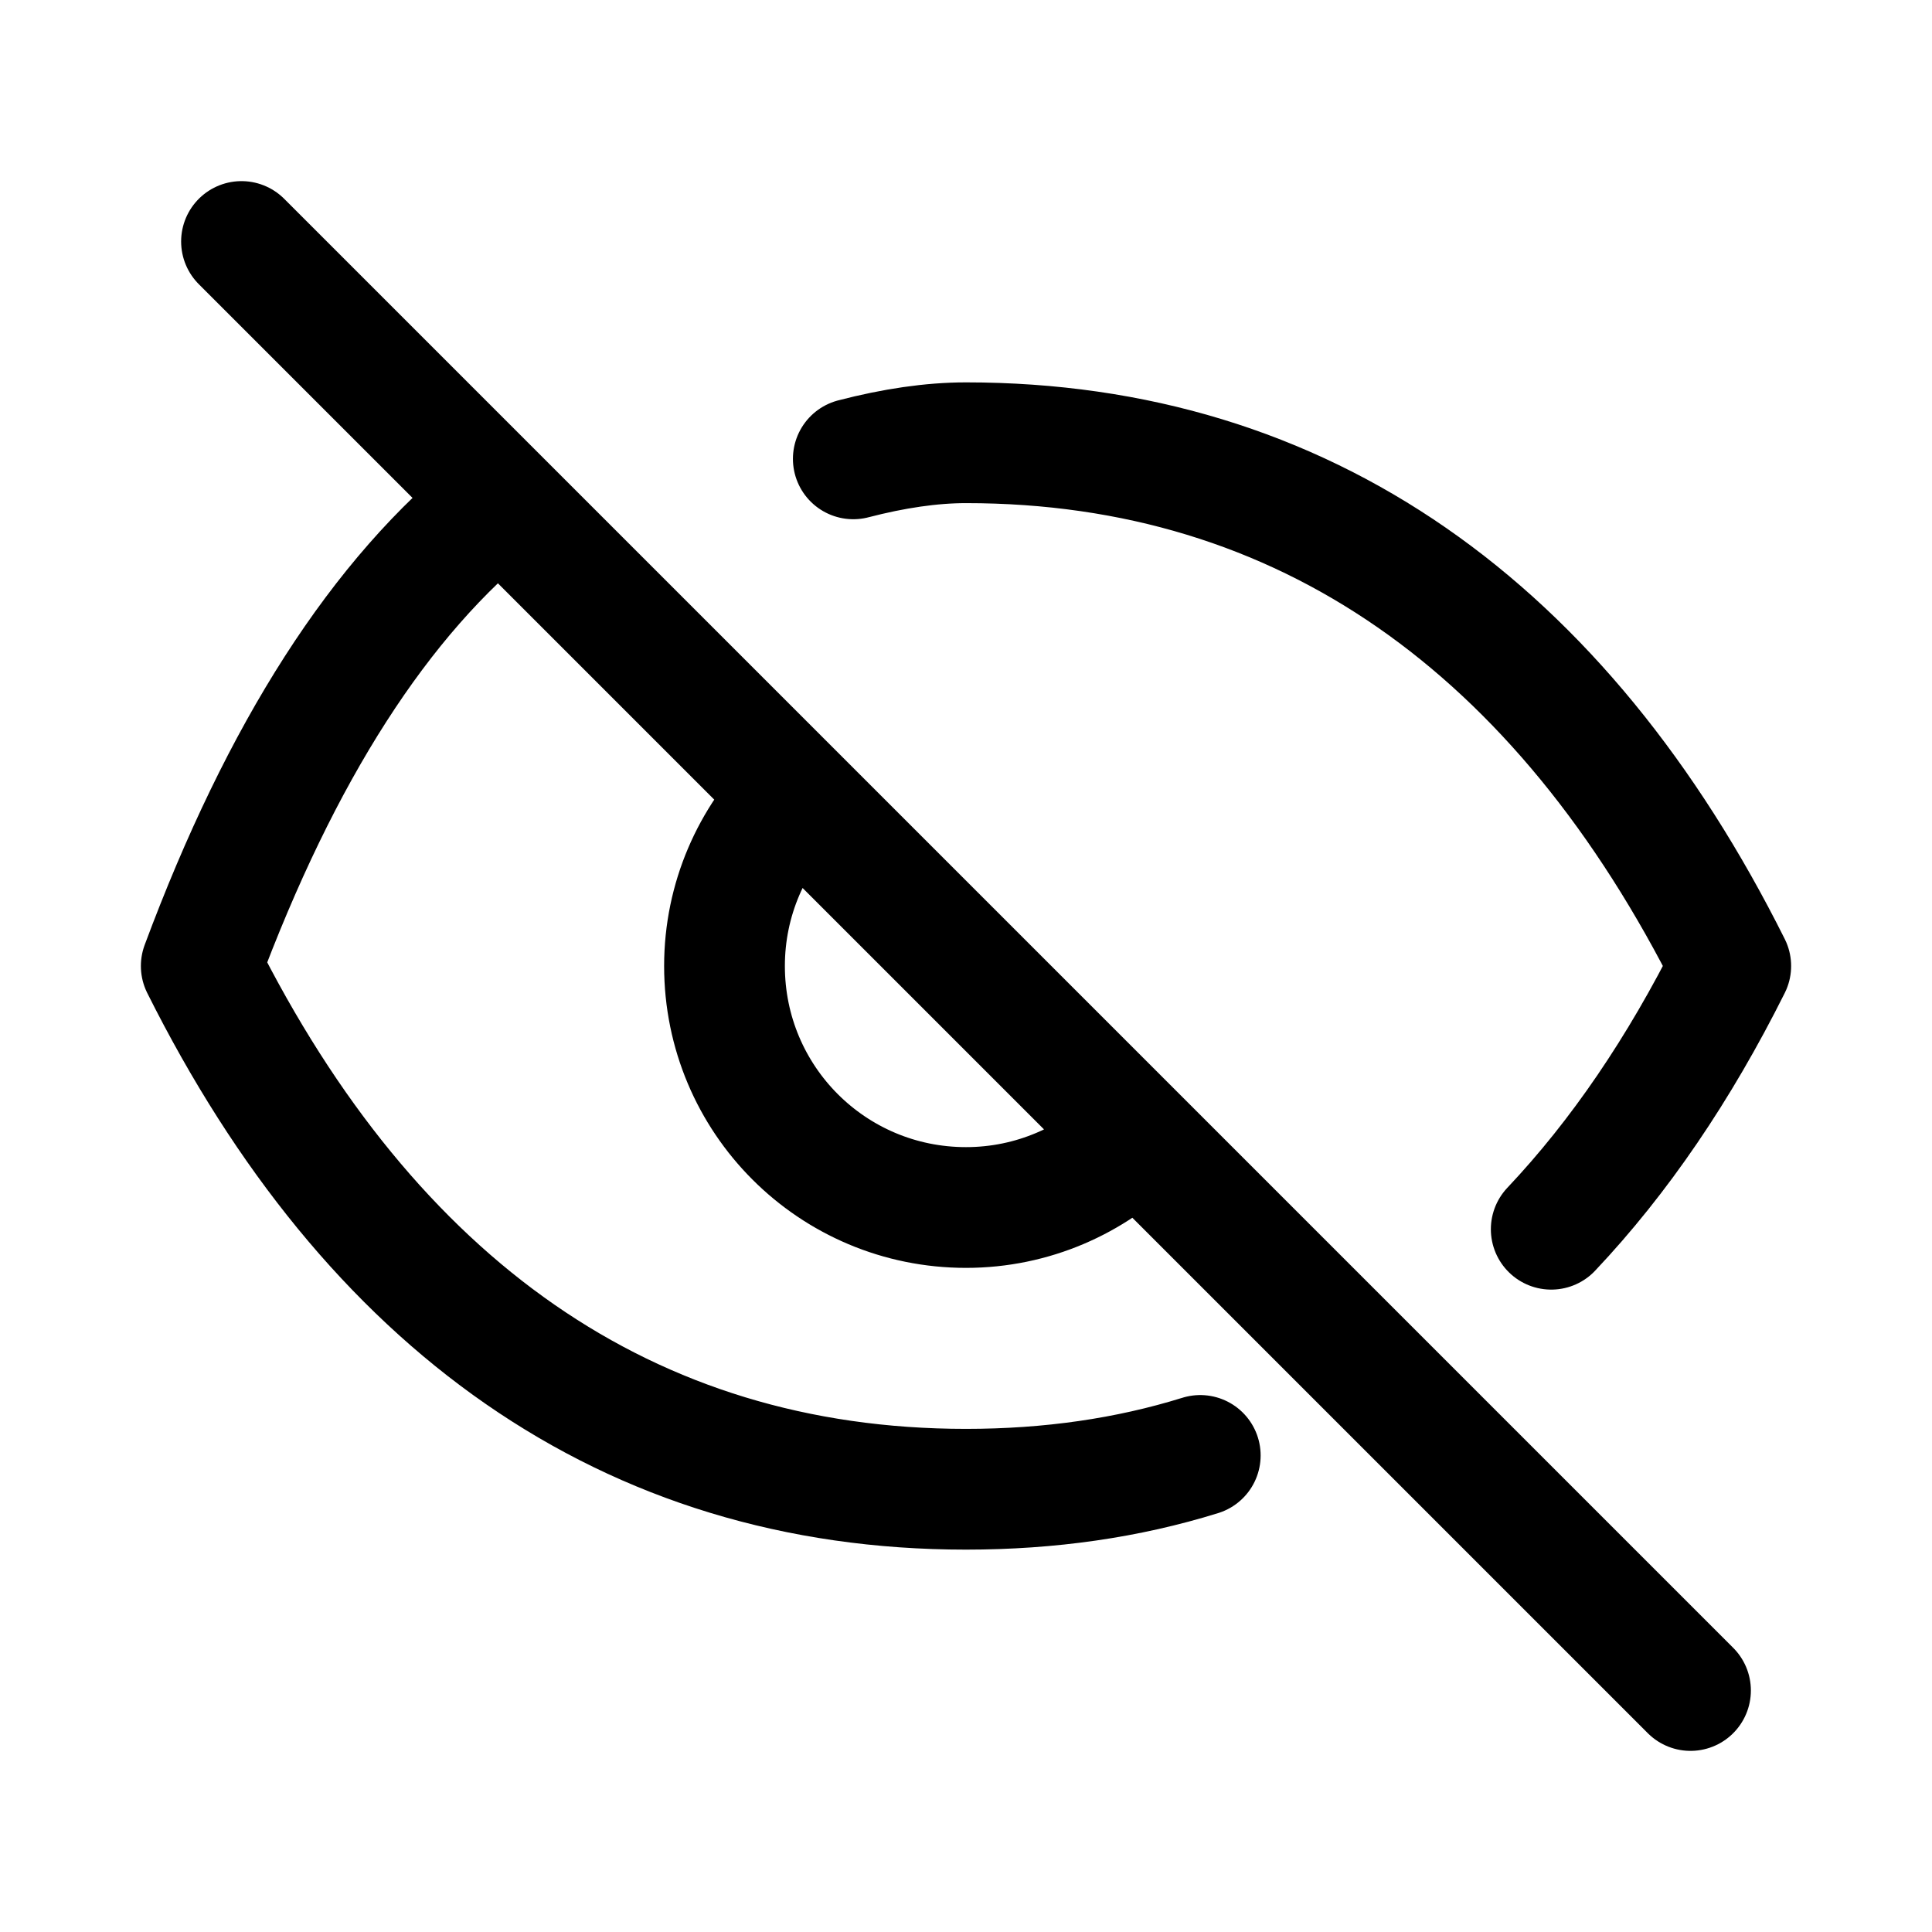
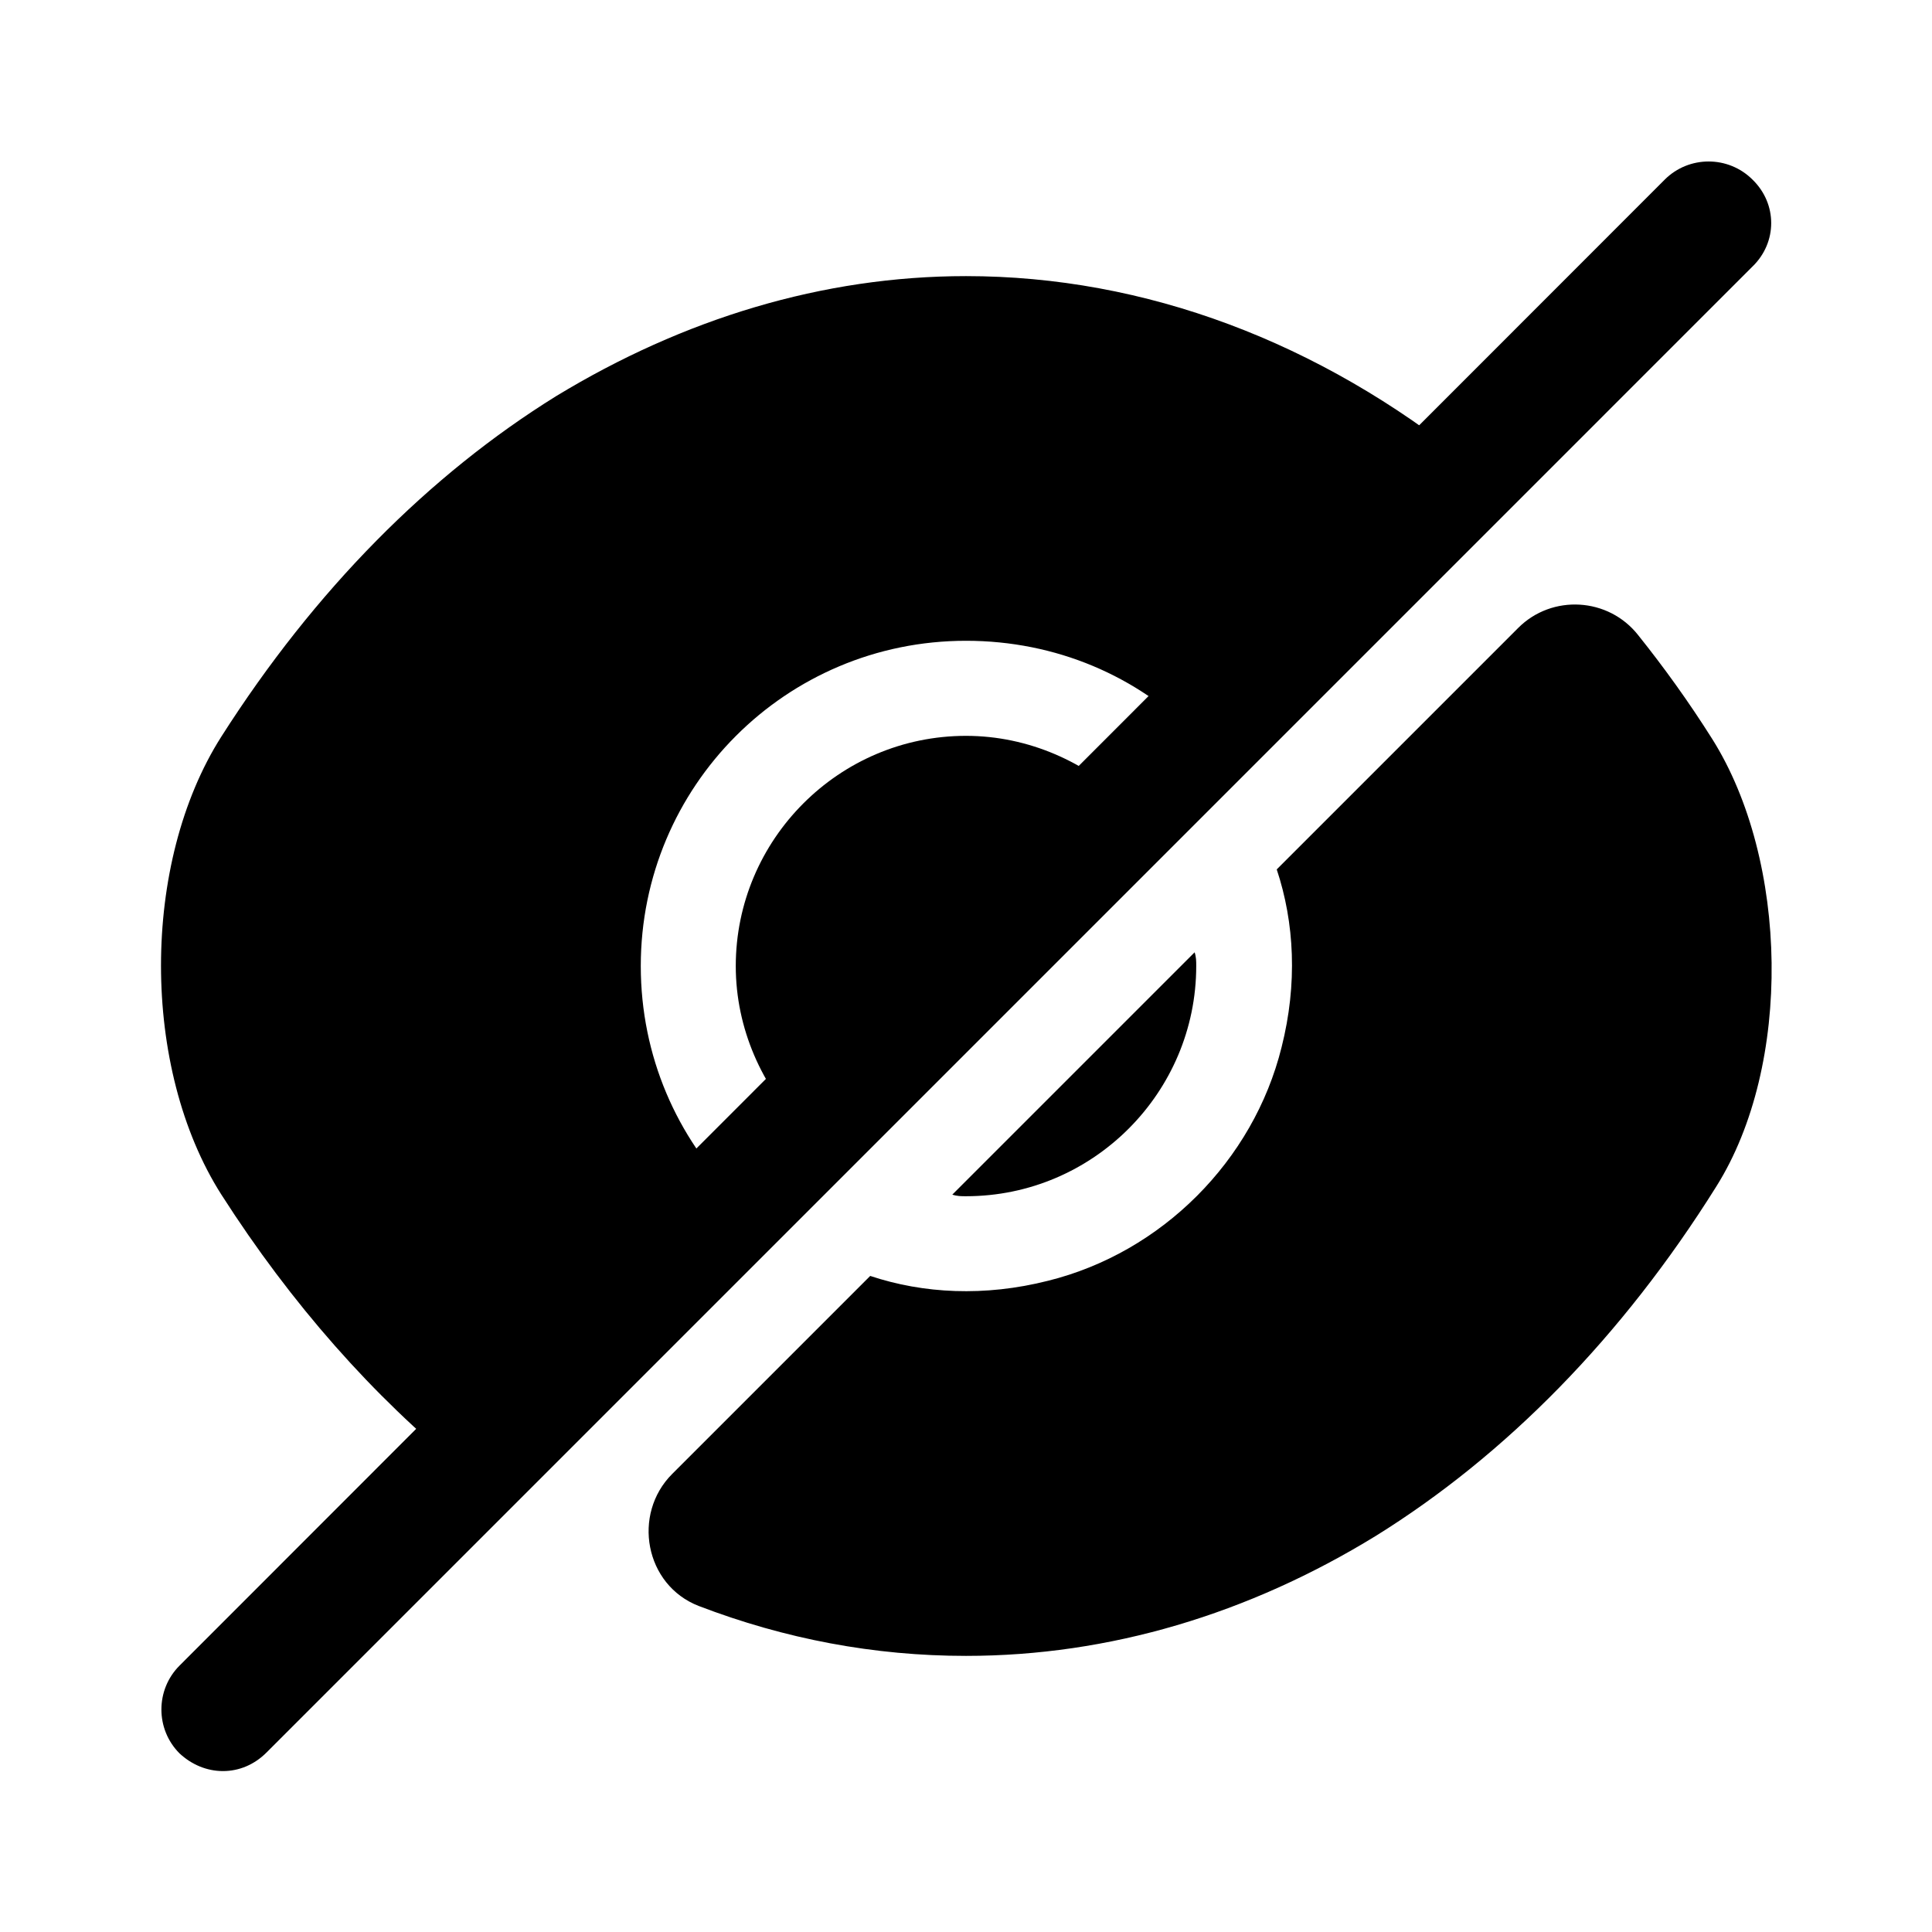
- <svg xmlns="http://www.w3.org/2000/svg" width="24" height="24" viewBox="0 0 24 24" fill="none">
-   <path d="M3 3L21 21M10.6 5.7C11.1 5.57 11.57 5.5 12 5.5C16.2 5.5 19.4 7.8 21.5 12C20.86 13.28 20.12 14.37 19.27 15.27M14.12 14.12C13.58 14.66 12.83 15 12 15C10.34 15 9 13.66 9 12C9 11.17 9.34 10.42 9.88 9.88M6.22 6.22C4.72 7.41 3.49 9.34 2.5 12C4.6 16.2 7.8 18.5 12 18.5C13.04 18.5 14.01 18.36 14.91 18.08" stroke="currentColor" stroke-width="1.5" stroke-linecap="round" stroke-linejoin="round" />
+ <svg xmlns="http://www.w3.org/2000/svg" width="24" height="24" viewBox="0 0 24 24">
+   <g>
+     <path d="M21.27 9.18C20.98 8.72 20.67 8.29 20.35 7.89C19.98 7.42 19.28 7.38 18.86 7.8L15.86 10.8C16.08 11.46 16.12 12.22 15.92 13.01C15.57 14.42 14.43 15.56 13.02 15.91C12.23 16.11 11.47 16.07 10.81 15.85C10.81 15.85 9.38 17.28 8.35 18.31C7.85 18.81 8.01 19.69 8.68 19.95C9.75 20.36 10.86 20.57 12 20.57C13.78 20.57 15.51 20.05 17.09 19.08C18.7 18.08 20.15 16.61 21.32 14.74C22.27 13.23 22.22 10.69 21.27 9.18Z" fill="currentColor" />
+     <path d="M14.02 9.981L9.98 14.021C9.47 13.501 9.14 12.781 9.14 12.001C9.14 10.431 10.42 9.141 12 9.141C12.78 9.141 13.5 9.471 14.02 9.981Z" fill="currentColor" />
+     <path d="M18.25 5.75L14.86 9.14C14.13 8.4 13.12 7.96 12 7.96C9.76 7.96 7.96 9.77 7.96 12C7.96 13.12 8.41 14.13 9.14 14.86L5.76 18.25H5.75C4.64 17.35 3.62 16.2 2.75 14.84C1.75 13.27 1.75 10.72 2.75 9.15C3.91 7.33 5.33 5.9 6.91 4.92C8.49 3.96 10.22 3.43 12 3.43C14.23 3.43 16.39 4.25 18.25 5.75Z" fill="currentColor" />
+     <path d="M14.86 12C14.86 13.57 13.58 14.86 12 14.86C11.94 14.86 11.89 14.86 11.83 14.84L14.84 11.83C14.86 11.89 14.86 11.94 14.86 12Z" fill="currentColor" />
+     <path d="M21.77 2.231C21.47 1.931 20.98 1.931 20.68 2.231L2.23 20.691C1.93 20.991 1.93 21.481 2.23 21.781C2.38 21.921 2.57 22.001 2.77 22.001C2.97 22.001 3.16 21.921 3.31 21.771L21.77 3.311C22.08 3.011 22.08 2.531 21.77 2.231Z" fill="currentColor" />
+   </g>
</svg>
